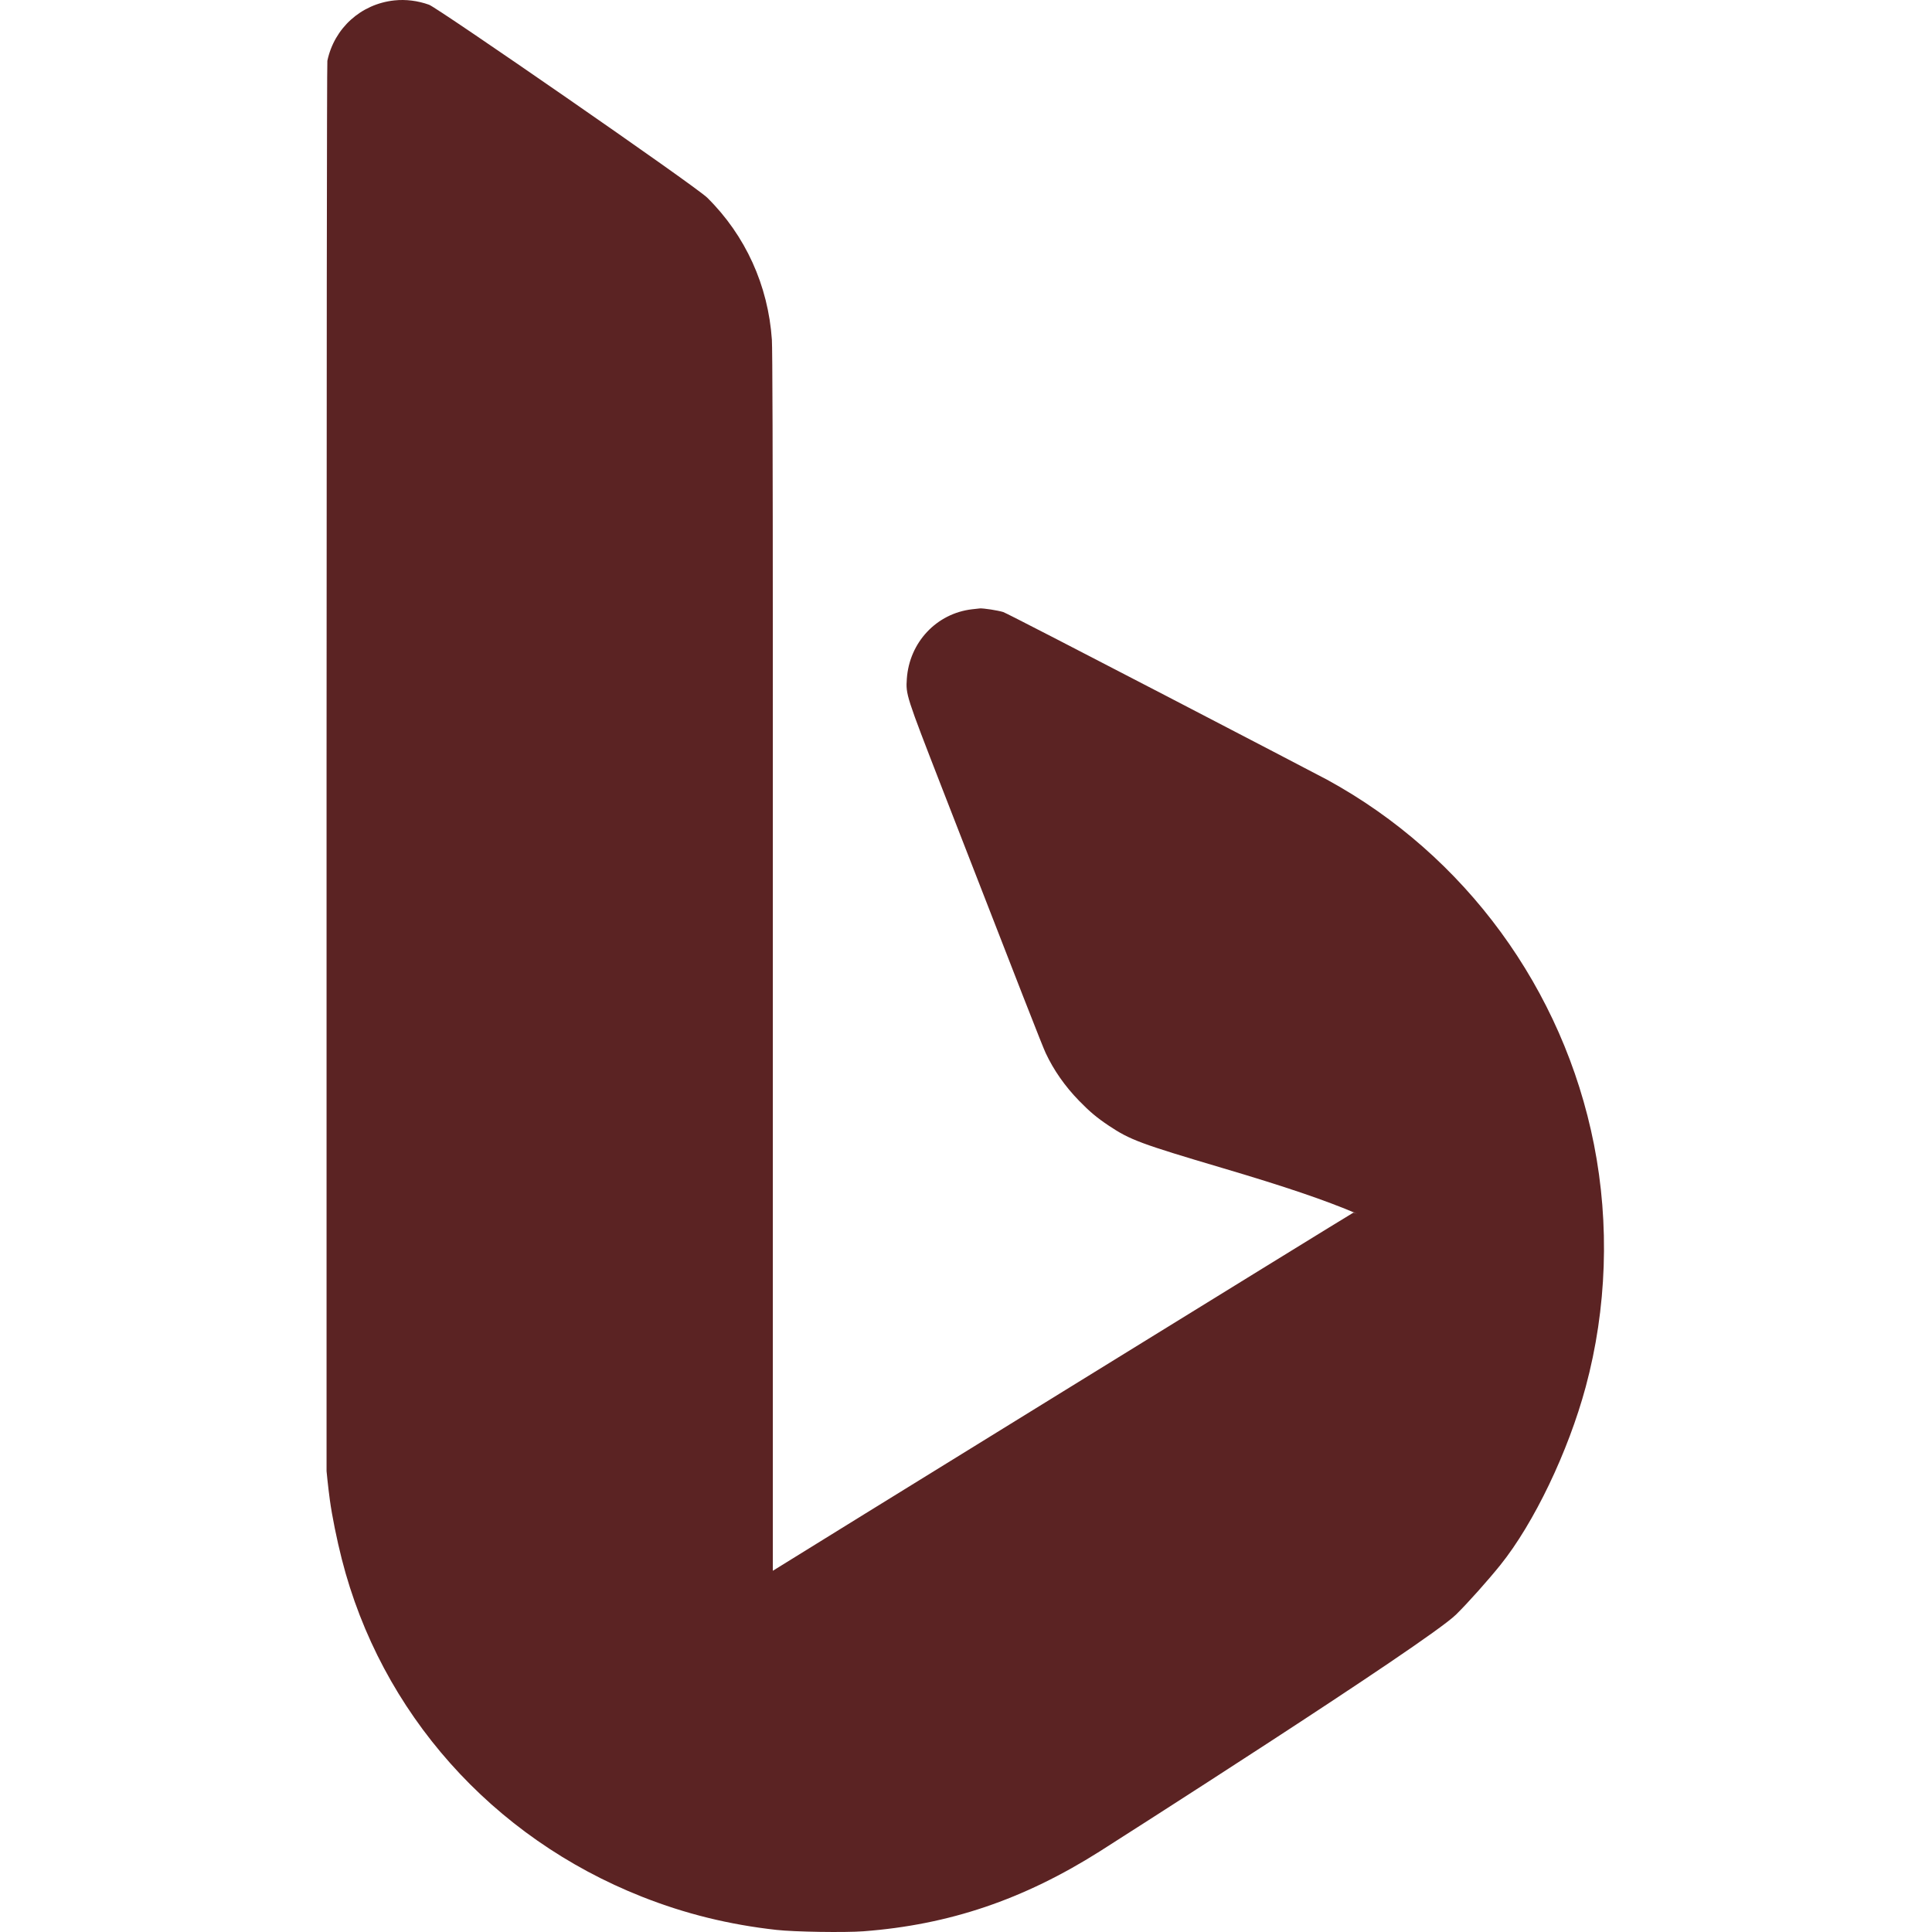
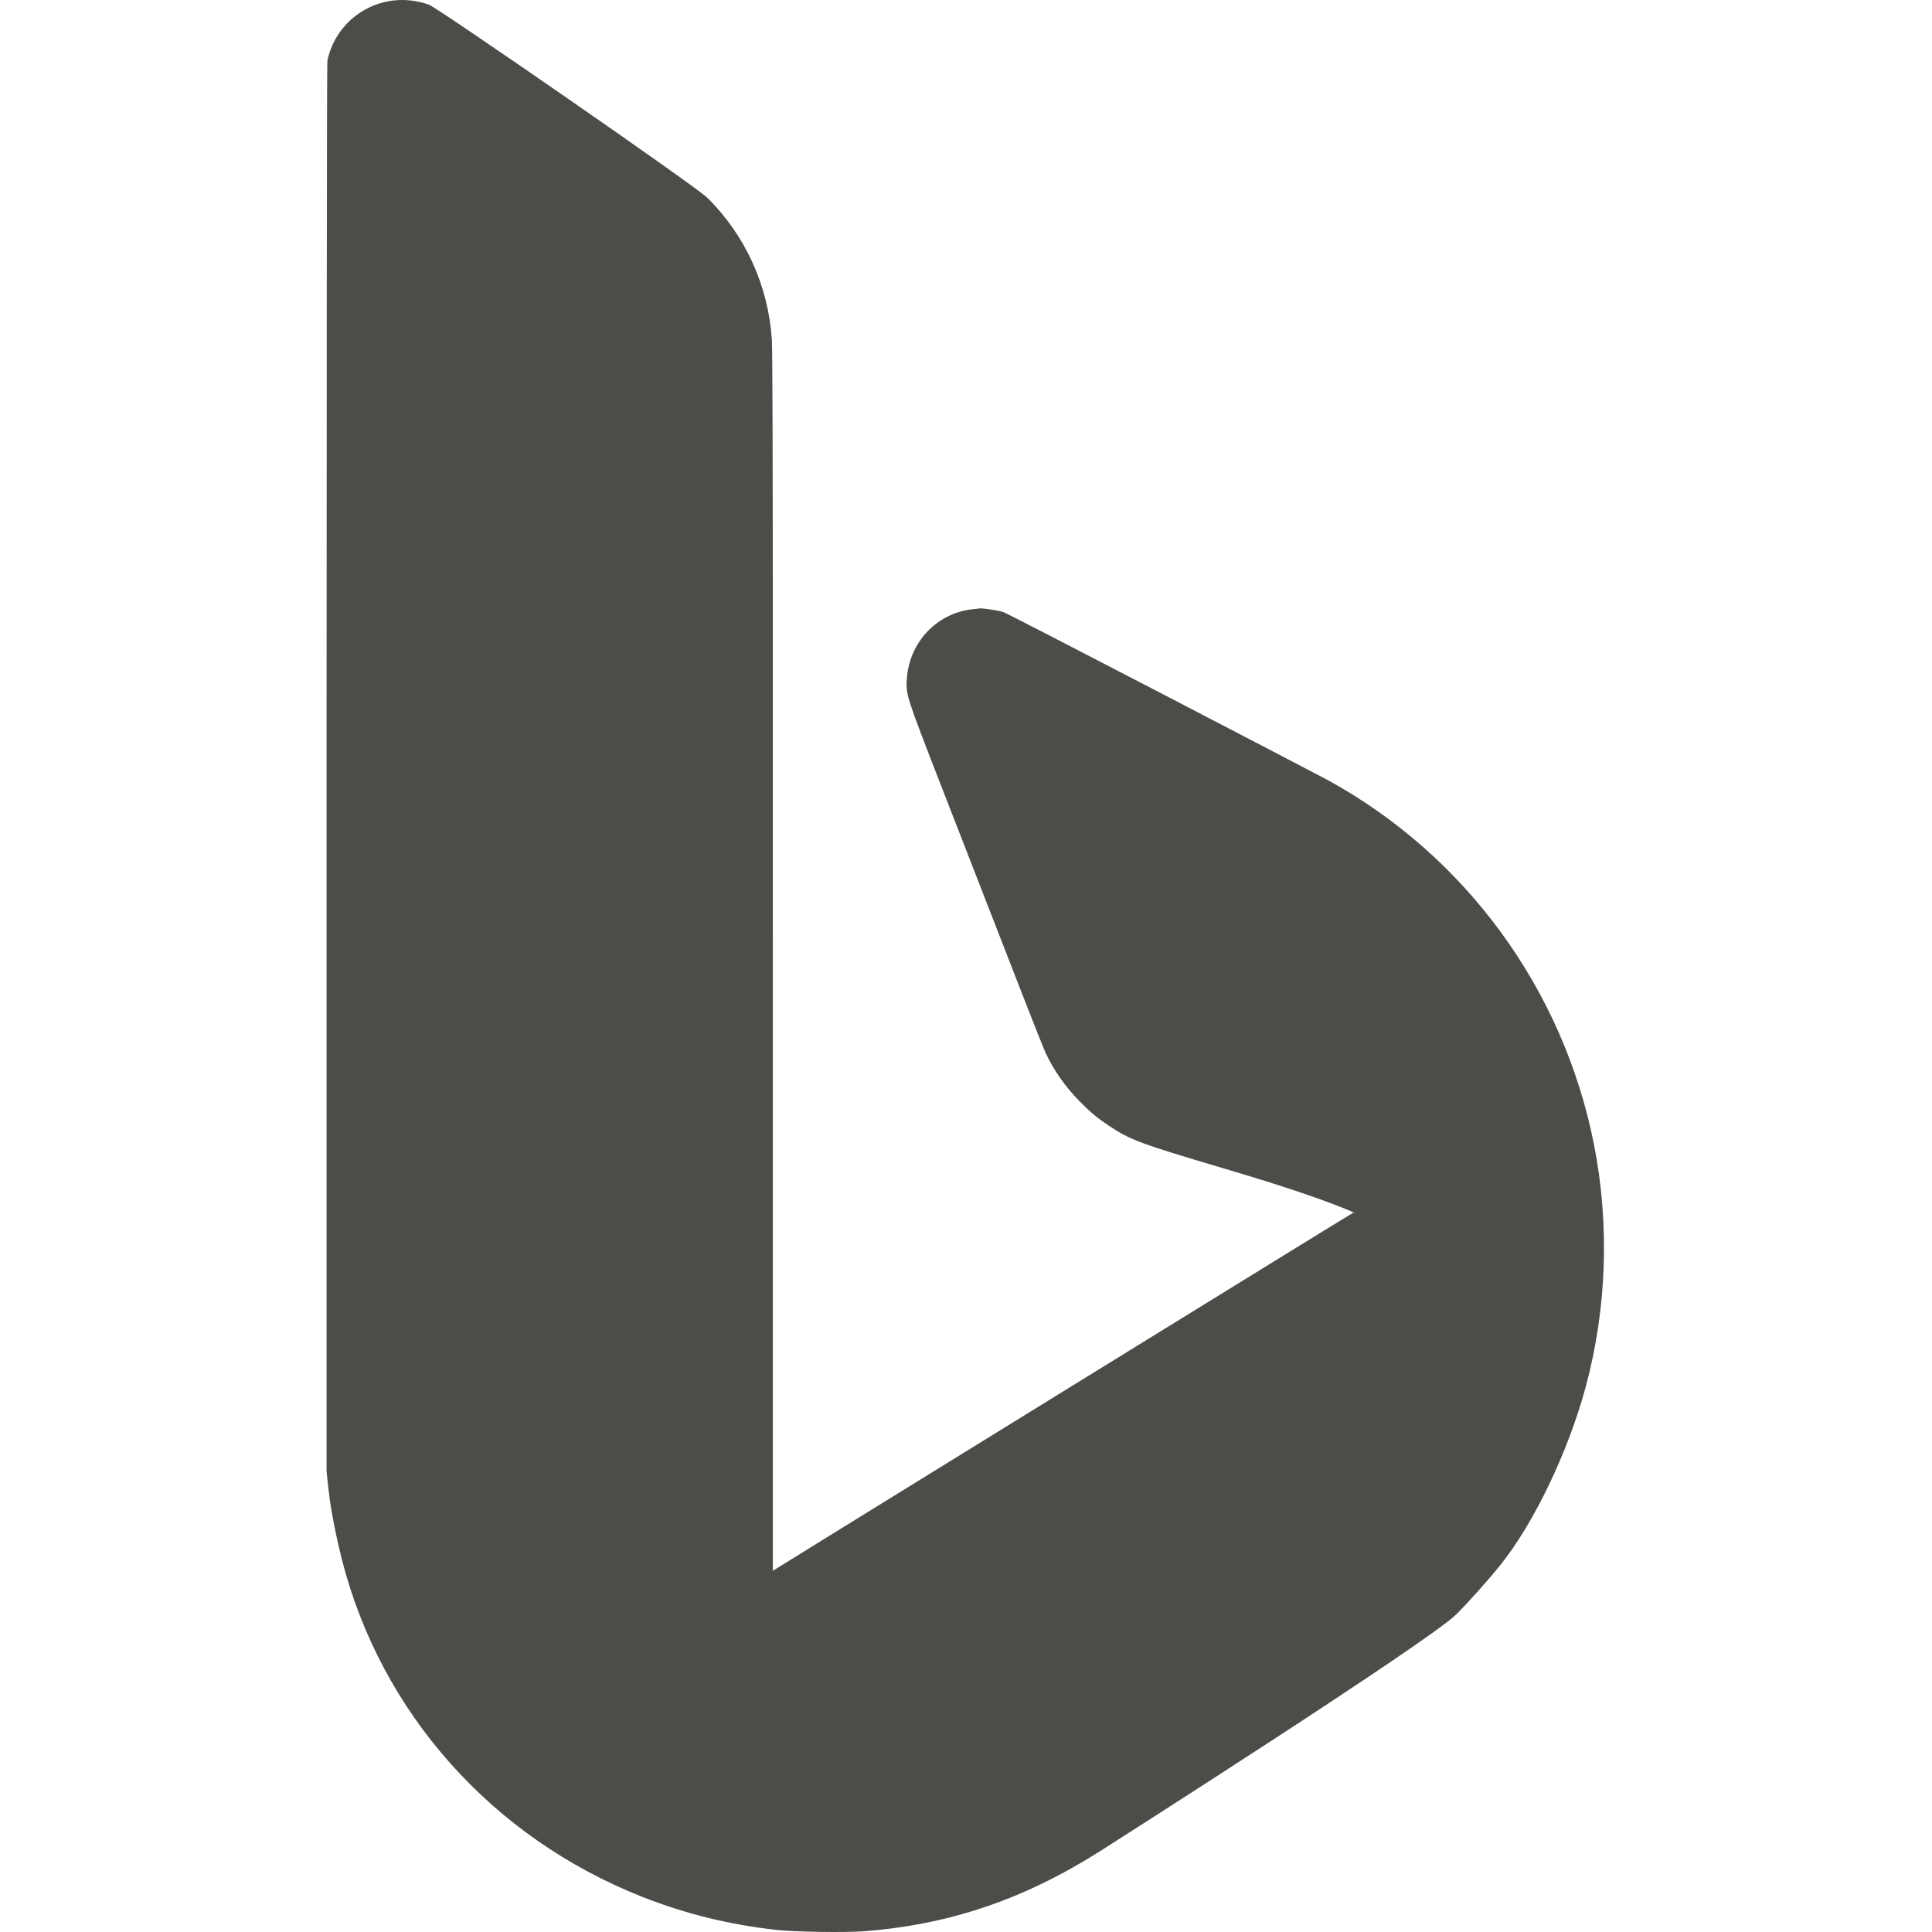
<svg xmlns="http://www.w3.org/2000/svg" width="100%" height="100%" viewBox="0 0 32 32" version="1.1" xml:space="preserve" style="fill-rule:evenodd;clip-rule:evenodd;stroke-linejoin:round;stroke-miterlimit:2;">
  <g transform="matrix(1,0,0,1,-3842.28,-344.641)">
    <g transform="matrix(1,0,0,1,2785.07,0)">
      <g transform="matrix(0.03125,0,0,0.03125,1062.61,344.641)">
-         <path d="M2.032,795.037C1.012,787.592 0.282,779.752 0.282,779.752C0.282,779.752 0.14,34.9 0.711,32.204C4.385,14.876 18.516,2.13 36.169,0.223C42.226,-0.431 48.597,0.359 54.609,2.51C59.231,4.163 195.839,98.636 202.055,104.782C222.309,124.809 234.354,151.286 236.314,180.087C236.625,184.67 236.805,243.089 236.81,341.457L236.817,495.643L236.817,832.565C236.948,832.477 237.03,832.42 237.06,832.394C237.594,831.936 544.096,642.736 544.539,642.713C544.787,642.7 545.561,642.954 546.715,643.411C529.487,636.058 508.16,628.862 475.314,619.136C431.709,606.225 426.148,604.156 414.942,596.672C408.566,592.413 404.796,589.254 399.08,583.379C391.631,575.723 385.669,567.193 381.429,558.126C379.679,554.382 369.273,527.78 326.321,417.25C307.442,368.669 307.261,368.104 307.838,359.775C309.176,340.445 323.57,325.117 342.444,322.924C344.265,322.712 346.082,322.512 346.482,322.479C348.38,322.323 355.945,323.486 358.923,324.392C361.762,325.256 526.034,410.777 530.632,413.289C603.814,453.257 655.775,524.29 672.04,606.599C680.392,648.866 678.866,693.523 667.649,735.11C658.38,769.472 640.215,807.365 622.383,829.536C616.082,837.371 605.225,849.593 598.897,855.79C583.719,870.658 413.652,979.018 410.049,981.295C369.597,1006.86 330.165,1020.19 284.878,1023.62C275.003,1024.37 248.22,1023.95 238.758,1022.89C213.577,1020.09 190.434,1014.38 167.5,1005.32C87.856,973.842 29.023,907.68 8.348,826.335C5.676,815.824 3.196,803.534 2.032,795.037Z" style="fill:rgb(91,35,35);" />
+         <path d="M2.032,795.037C1.012,787.592 0.282,779.752 0.282,779.752C0.282,779.752 0.14,34.9 0.711,32.204C4.385,14.876 18.516,2.13 36.169,0.223C42.226,-0.431 48.597,0.359 54.609,2.51C59.231,4.163 195.839,98.636 202.055,104.782C222.309,124.809 234.354,151.286 236.314,180.087C236.625,184.67 236.805,243.089 236.81,341.457L236.817,495.643L236.817,832.565C236.948,832.477 237.03,832.42 237.06,832.394C237.594,831.936 544.096,642.736 544.539,642.713C544.787,642.7 545.561,642.954 546.715,643.411C529.487,636.058 508.16,628.862 475.314,619.136C431.709,606.225 426.148,604.156 414.942,596.672C408.566,592.413 404.796,589.254 399.08,583.379C391.631,575.723 385.669,567.193 381.429,558.126C379.679,554.382 369.273,527.78 326.321,417.25C307.442,368.669 307.261,368.104 307.838,359.775C309.176,340.445 323.57,325.117 342.444,322.924C344.265,322.712 346.082,322.512 346.482,322.479C348.38,322.323 355.945,323.486 358.923,324.392C361.762,325.256 526.034,410.777 530.632,413.289C603.814,453.257 655.775,524.29 672.04,606.599C680.392,648.866 678.866,693.523 667.649,735.11C658.38,769.472 640.215,807.365 622.383,829.536C616.082,837.371 605.225,849.593 598.897,855.79C583.719,870.658 413.652,979.018 410.049,981.295C369.597,1006.86 330.165,1020.19 284.878,1023.62C275.003,1024.37 248.22,1023.95 238.758,1022.89C213.577,1020.09 190.434,1014.38 167.5,1005.32C87.856,973.842 29.023,907.68 8.348,826.335C5.676,815.824 3.196,803.534 2.032,795.037Z" style="fill:rgb(75,77,73);" />
      </g>
    </g>
    <g transform="matrix(1,0,0,1,2785.07,0)">
      <g transform="matrix(1.06667,0,0,1.06667,-704.932,-46.8261)">
        <rect x="1652" y="367" width="30" height="30" style="fill:none;" />
      </g>
    </g>
  </g>
</svg>
